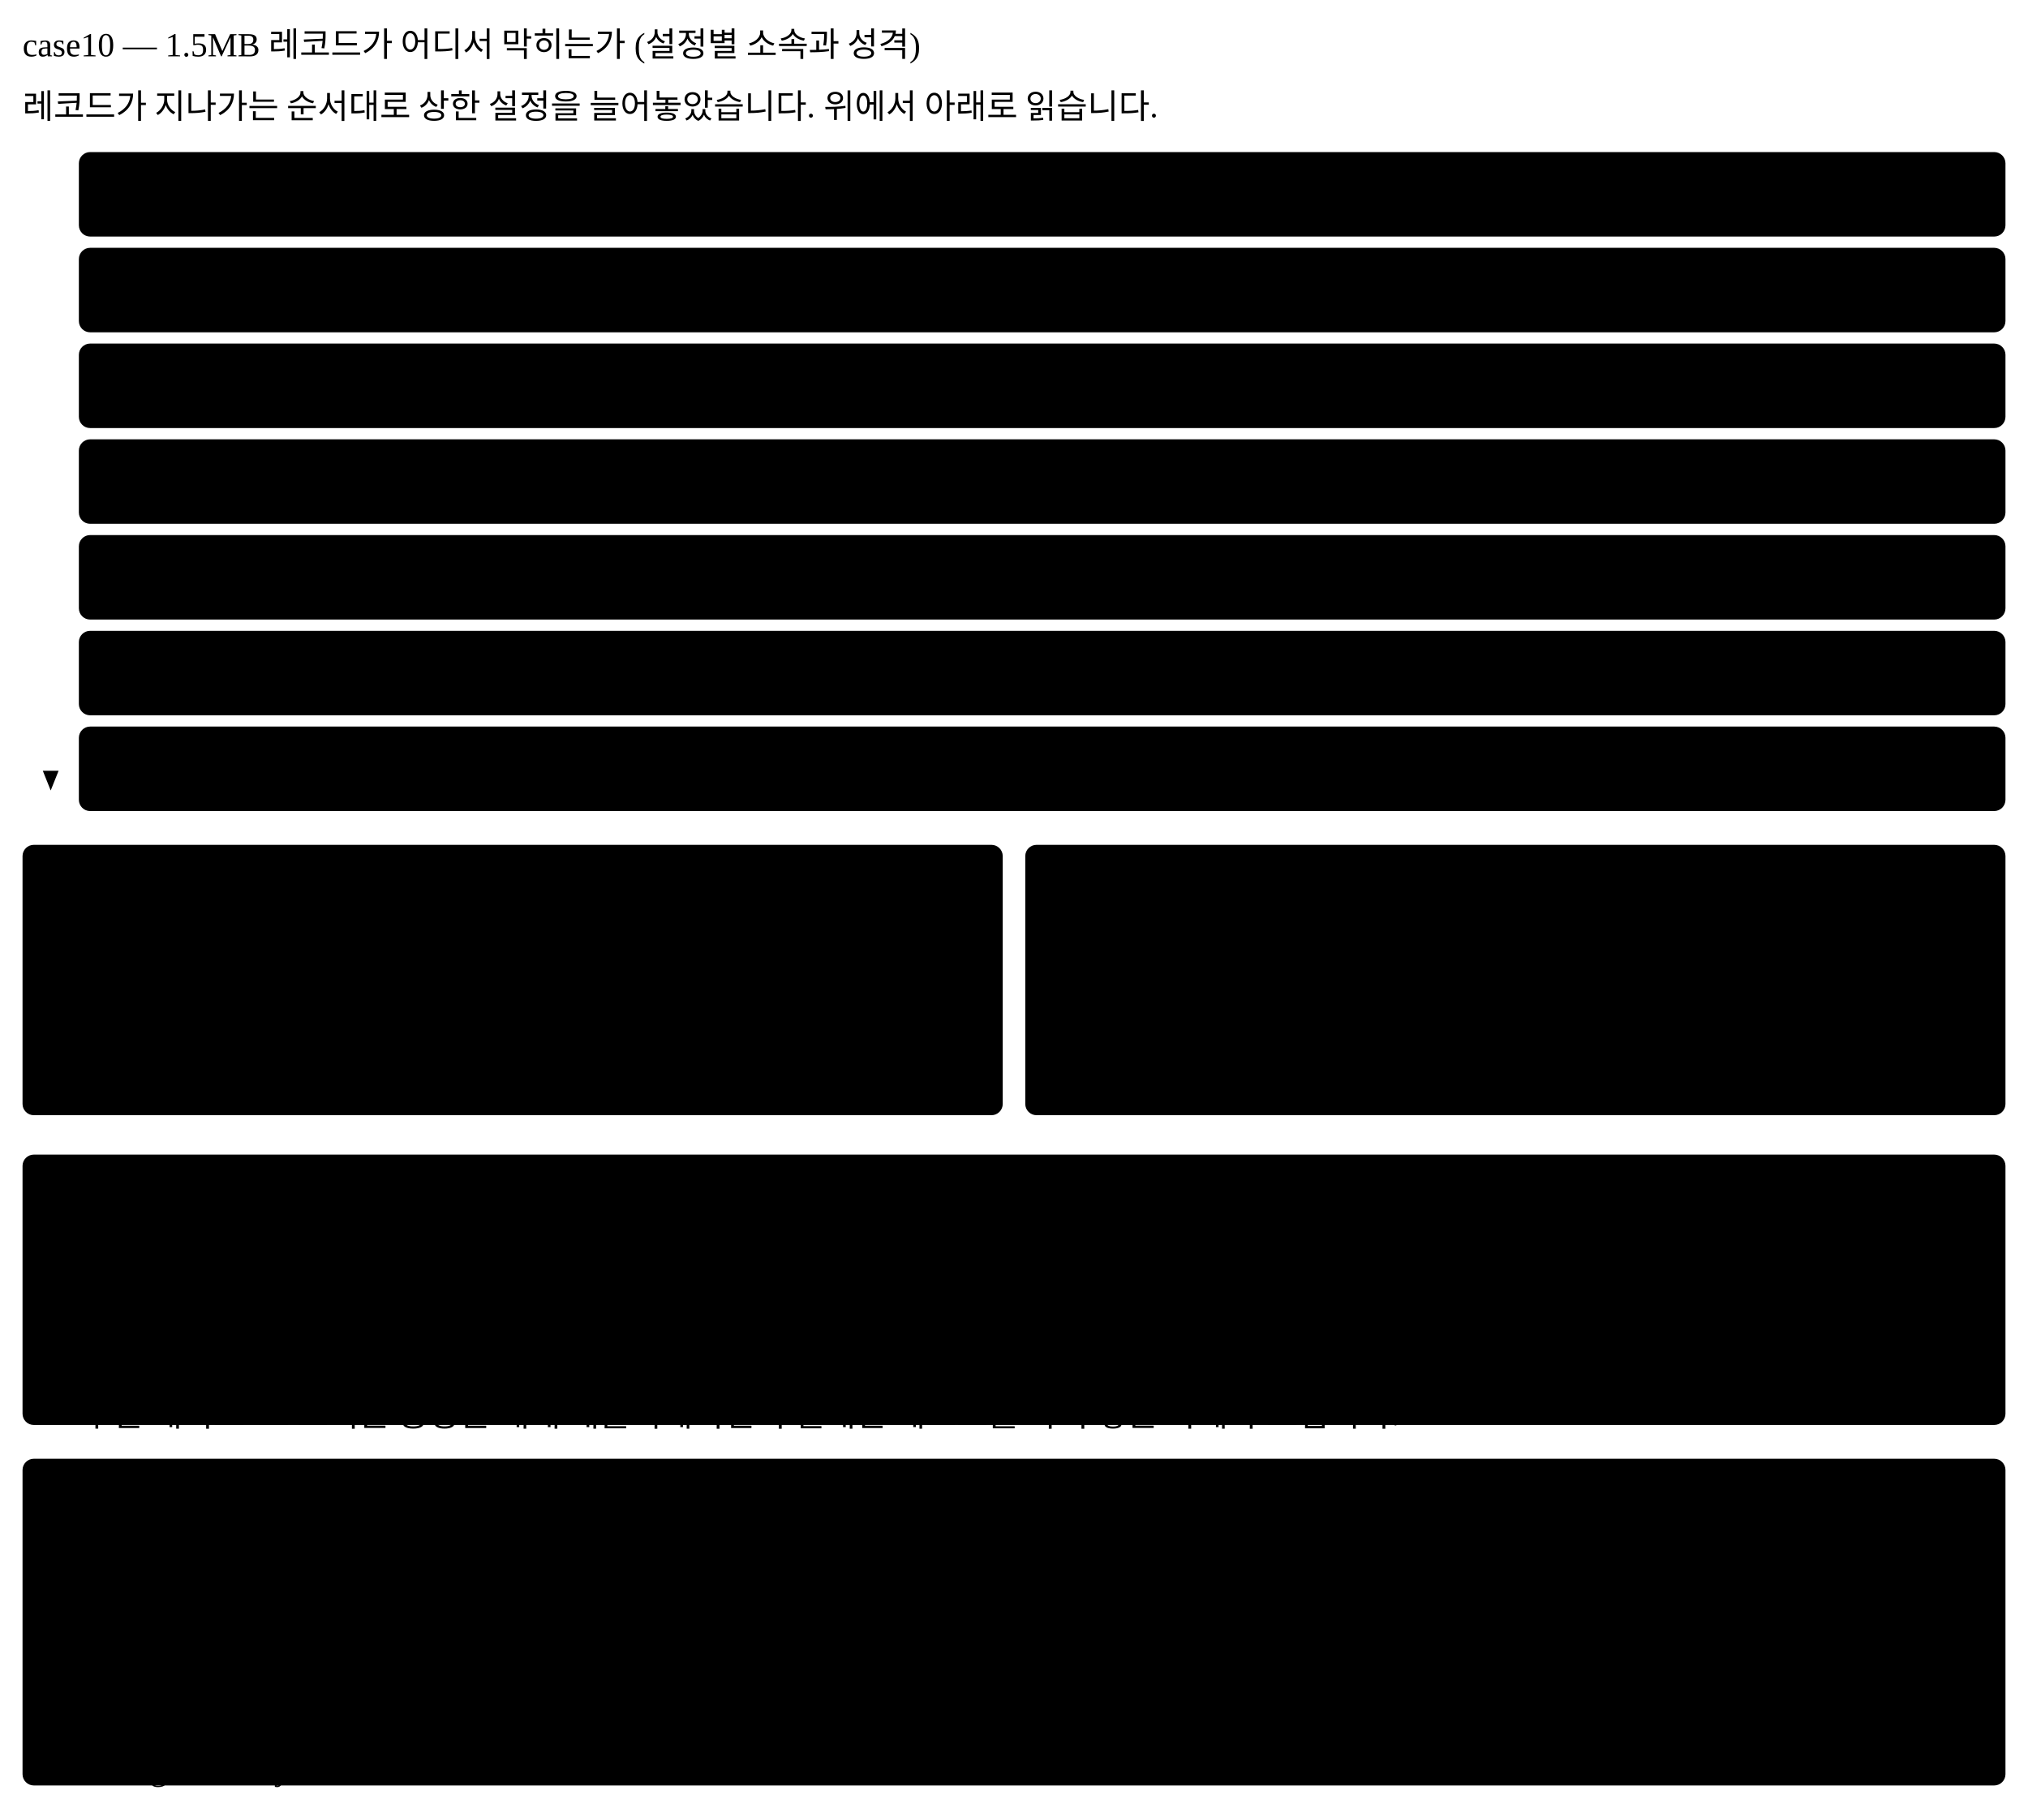
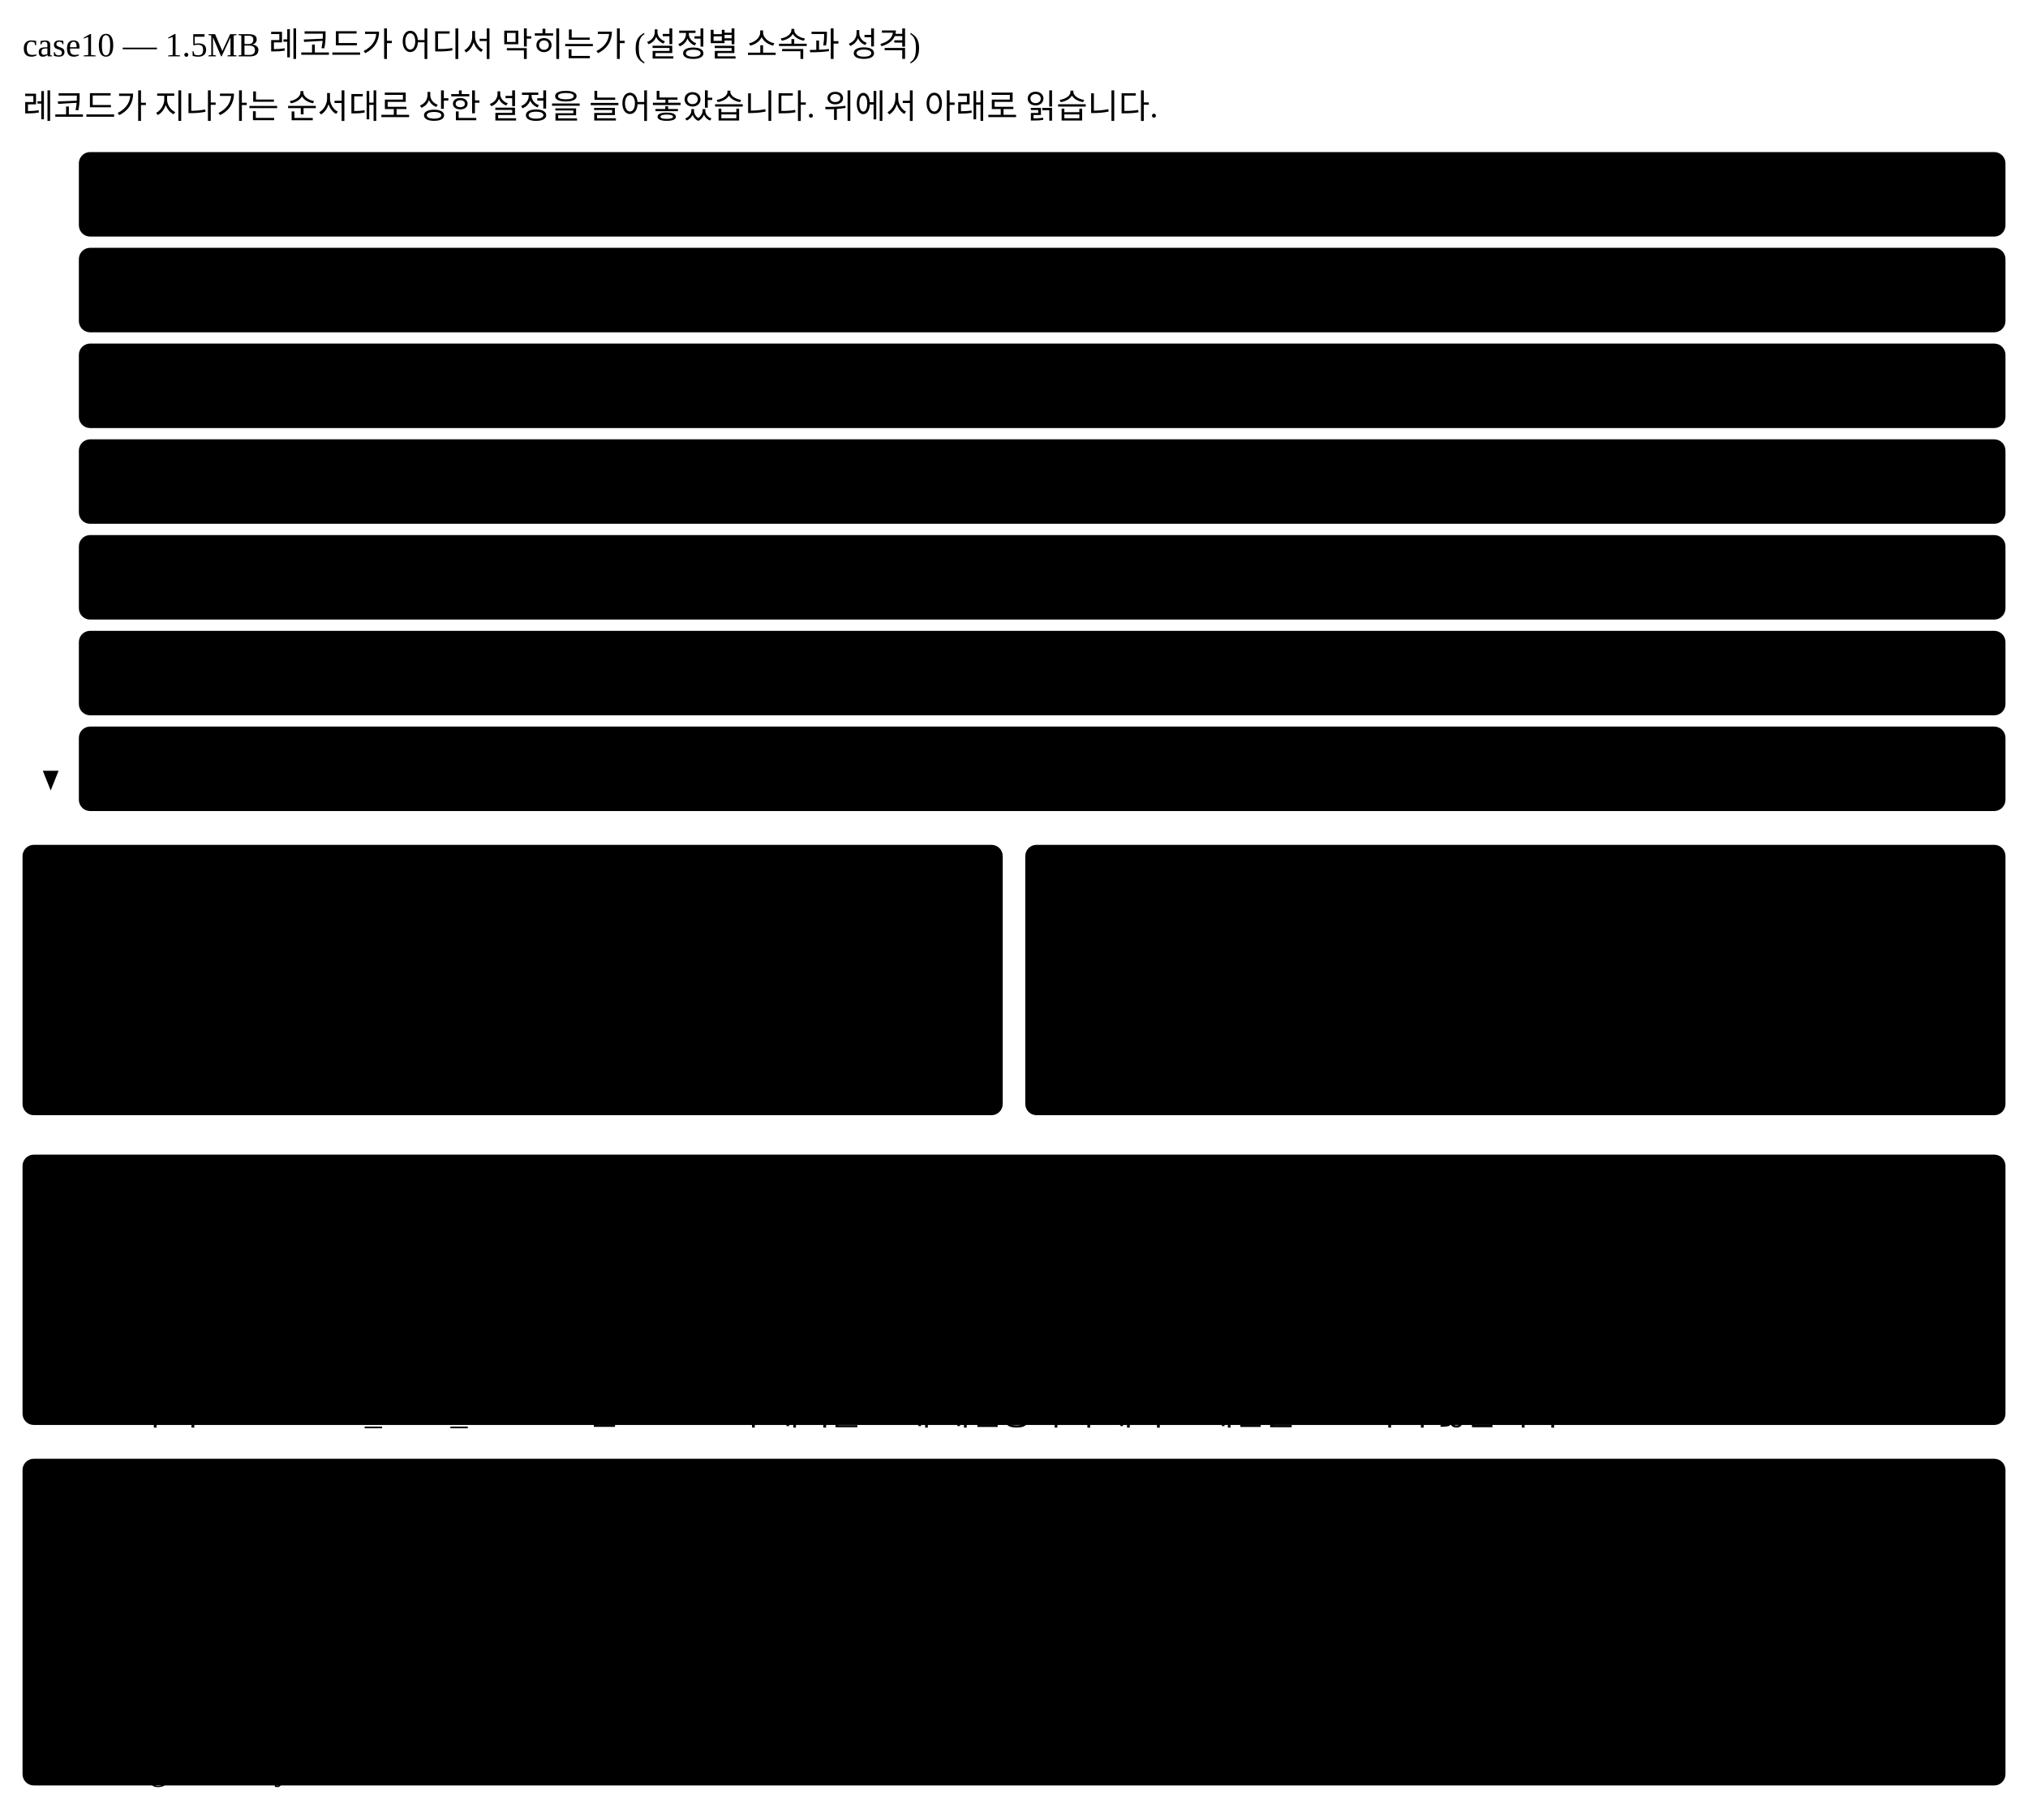
<svg viewBox="0 0 720 646" role="img" class="kg-diagram" aria-labelledby="d119-title d119-desc" preserveAspectRatio="xMidYMid meet">
  <defs>
    <marker id="mk-arrow" viewBox="0 0 10 10" refX="9" refY="5" markerWidth="7" markerHeight="7" orient="auto-start-reverse">
      <path class="dg-marker" d="M0,1 L10,5 L0,9 Z" />
    </marker>
    <marker id="mk-arrow-accent" viewBox="0 0 10 10" refX="9" refY="5" markerWidth="7" markerHeight="7" orient="auto-start-reverse">
      <path class="dg-marker dg-marker--accent" d="M0,1 L10,5 L0,9 Z" />
    </marker>
    <marker id="mk-arrow-danger" viewBox="0 0 10 10" refX="9" refY="5" markerWidth="7" markerHeight="7" orient="auto-start-reverse">
      <path class="dg-marker dg-marker--danger" d="M0,1 L10,5 L0,9 Z" />
    </marker>
    <marker id="mk-arrow-ok" viewBox="0 0 10 10" refX="9" refY="5" markerWidth="7" markerHeight="7" orient="auto-start-reverse">
      <path class="dg-marker dg-marker--ok" d="M0,1 L10,5 L0,9 Z" />
    </marker>
    <marker id="mk-arrow-warn" viewBox="0 0 10 10" refX="9" refY="5" markerWidth="7" markerHeight="7" orient="auto-start-reverse">
      <path class="dg-marker dg-marker--warn" d="M0,1 L10,5 L0,9 Z" />
    </marker>
  </defs>
  <text class="dg-fs-md dg-bold" x="8" y="20">case10 — 1.5MB 레코드가 어디서 막히는가 (설정별 소속과 성격)</text>
  <text class="dg-fs-sm dg-muted" x="8" y="42">레코드가 지나가는 순서대로 상한 설정을 늘어놓았습니다. 위에서 아래로 읽습니다.</text>
  <rect class="dg-node dg-node--alt" x="28" y="54" width="684" height="30" rx="4" />
  <text class="dg-fs-sm dg-bold" x="40" y="74">1  프로듀서 앱</text>
  <text class="dg-fs-sm dg-mono dg-bold" x="150" y="74">send(1.5MB)</text>
  <text class="dg-fs-sm dg-num" x="376" y="74">기본 —</text>
  <text class="dg-fs-sm" x="468" y="74">애플리케이션</text>
  <text class="dg-fs-sm" x="552" y="74" />
  <rect class="dg-node dg-node--danger" x="28" y="88" width="684" height="30" rx="4" />
  <text class="dg-fs-sm dg-bold" x="40" y="108">2  프로듀서 버퍼</text>
  <text class="dg-fs-sm dg-mono dg-bold" x="150" y="108">max.request.size</text>
  <text class="dg-fs-sm dg-num" x="376" y="108">기본 1048576</text>
  <text class="dg-fs-sm" x="468" y="108">프로듀서 ▲</text>
  <text class="dg-fs-sm" x="552" y="108">하드 — 전송 전 거부</text>
  <rect class="dg-node dg-node--danger" x="28" y="122" width="684" height="30" rx="4" />
  <text class="dg-fs-sm dg-bold" x="40" y="142">3  브로커 수신</text>
  <text class="dg-fs-sm dg-mono dg-bold" x="150" y="142">message.max.bytes</text>
  <text class="dg-fs-sm dg-num" x="376" y="142">기본 1048588</text>
  <text class="dg-fs-sm" x="468" y="142">브로커 ■</text>
  <text class="dg-fs-sm" x="552" y="142">하드 — 브로커가 거부</text>
  <rect class="dg-node dg-node--danger" x="28" y="156" width="684" height="30" rx="4" />
  <text class="dg-fs-sm dg-bold" x="40" y="176">4  토픽 override</text>
  <text class="dg-fs-sm dg-mono dg-bold" x="150" y="176">max.message.bytes</text>
  <text class="dg-fs-sm dg-num" x="376" y="176">기본 1048588</text>
  <text class="dg-fs-sm" x="468" y="176">토픽 ●</text>
  <text class="dg-fs-sm" x="552" y="176">하드 — 브로커 값을 덮어씀</text>
  <rect class="dg-node dg-node--ok" x="28" y="190" width="684" height="30" rx="4" />
  <text class="dg-fs-sm dg-bold" x="40" y="210">5  팔로워 복제</text>
  <text class="dg-fs-sm dg-mono dg-bold" x="150" y="210">replica.fetch.max.bytes</text>
  <text class="dg-fs-sm dg-num" x="376" y="210">기본 1048576</text>
  <text class="dg-fs-sm" x="468" y="210">브로커 ■</text>
  <text class="dg-fs-sm" x="552" y="210">소프트 — 진행 보장</text>
  <rect class="dg-node dg-node--ok" x="28" y="224" width="684" height="30" rx="4" />
  <text class="dg-fs-sm dg-bold" x="40" y="244">6  컨슈머 fetch</text>
  <text class="dg-fs-sm dg-mono dg-bold" x="150" y="244">max.partition.fetch.bytes</text>
  <text class="dg-fs-sm dg-num" x="376" y="244">기본 1048576</text>
  <text class="dg-fs-sm" x="468" y="244">컨슈머 ◆</text>
  <text class="dg-fs-sm" x="552" y="244">소프트 — 진행 보장</text>
  <rect class="dg-node dg-node--ok" x="28" y="258" width="684" height="30" rx="4" />
  <text class="dg-fs-sm dg-bold" x="40" y="278">6  컨슈머 fetch</text>
  <text class="dg-fs-sm dg-mono dg-bold" x="150" y="278">fetch.max.bytes</text>
  <text class="dg-fs-sm dg-num" x="376" y="278">기본 52428800</text>
  <text class="dg-fs-sm" x="468" y="278">컨슈머 ◆</text>
  <text class="dg-fs-sm" x="552" y="278">소프트 — 요청 전체 예산</text>
  <path class="dg-edge dg-edge--accent" d="M18,60 L18,280" marker-end="url(#mk-arrow-accent)" />
  <g>
    <rect class="dg-node dg-node--danger" x="8" y="300" width="348" height="96" rx="4" />
    <text class="dg-fs-sm" x="20" y="320.6" text-anchor="start">하드 게이트 — 넘으면 거부합니다</text>
    <text class="dg-fs-sm" x="20" y="336.6" text-anchor="start">max.request.size (프로듀서) : 전송 전에</text>
    <text class="dg-fs-sm" x="20" y="352.6" text-anchor="start">  RecordTooLargeException 으로 즉시 실패</text>
    <text class="dg-fs-sm" x="20" y="368.6" text-anchor="start">message.max.bytes / max.message.bytes (브로커·토픽) :</text>
    <text class="dg-fs-sm" x="20" y="384.6" text-anchor="start">  브로커가 MESSAGE_TOO_LARGE 로 거부</text>
  </g>
  <g>
    <rect class="dg-node dg-node--ok" x="364" y="300" width="348" height="96" rx="4" />
    <text class="dg-fs-sm" x="376" y="320.6" text-anchor="start">소프트 상한 — 진행을 막지 않습니다</text>
    <text class="dg-fs-sm" x="376" y="336.6" text-anchor="start">replica.fetch.max.bytes · max.partition.fetch.bytes ·</text>
    <text class="dg-fs-sm" x="376" y="352.6" text-anchor="start">fetch.max.bytes 는 절대 상한이 아닙니다.</text>
    <text class="dg-fs-sm" x="376" y="368.6" text-anchor="start">첫 배치가 이 값보다 커도 그대로 반환해</text>
    <text class="dg-fs-sm" x="376" y="384.6" text-anchor="start">복제와 소비가 멈추지 않게 보장합니다 (문서 명시).</text>
  </g>
  <rect class="dg-node dg-node--danger" x="8" y="410" width="704" height="96" rx="4" />
  <text class="dg-fs-md dg-bold" x="22" y="430">어긋나는 지점과 결과</text>
  <text class="dg-fs-sm" x="24" y="452">토픽 max.message.bytes 만 10MB 로 올리고 프로듀서를 그대로 두면 프로듀서에서 먼저 막힙니다.</text>
  <text class="dg-fs-sm" x="24" y="470">반대로 프로듀서만 올리면 브로커가 MESSAGE_TOO_LARGE 로 거부합니다 — 두 곳을 함께 올려야 합니다.</text>
-   <text class="dg-fs-sm" x="24" y="488">RecordTooLargeException 은 재시도 가능한 오류가 아닙니다 — 즉시 실패하고 반복되지 않습니다.</text>
-   <text class="dg-fs-sm" x="24" y="506">"무한 재시도"로 보이는 증상은 대개 애플리케이션이 실패한 레코드를 다시 넣는 자체 루프입니다.</text>
+   <text class="dg-fs-sm" x="24" y="488">프로듀서 쪽 초과는 RecordTooLargeException 으로 즉시 실패합니다 (ApiException — 재시도 불가).</text>
+   <text class="dg-fs-sm" x="24" y="506">브로커 쪽 MESSAGE_TOO_LARGE 는 Sender 가 배치를 쪼개 재전송하며 재시도 예산을 소모하지 않습니다.</text>
  <rect class="dg-node dg-node--ok" x="8" y="518" width="704" height="116" rx="4" />
  <text class="dg-fs-sm dg-bold" x="22" y="538">처방</text>
  <text class="dg-fs-sm" x="24" y="560">큰 레코드를 허용하려면 프로듀서 max.request.size 와 브로커·토픽 쪽 상한을 함께 올립니다.</text>
  <text class="dg-fs-sm" x="24" y="578">복제·소비 쪽은 진행이 보장되므로 필수는 아니지만 처리량을 위해 함께 검토합니다.</text>
  <text class="dg-fs-sm" x="24" y="596">확인: kafka-configs.sh --bootstrap-server :9092 --describe --entity-type topics --entity-name X</text>
  <text class="dg-fs-sm" x="24" y="614">가능하면 큰 본문은 오브젝트 스토리지에 두고 Kafka 에는 참조 키만 보냅니다 (claim check 패턴).</text>
  <text class="dg-fs-sm" x="24" y="632">message.max.bytes 는 압축 후 배치 크기 기준입니다 — 압축을 켜면 실제 통과량이 달라집니다.</text>
</svg>
